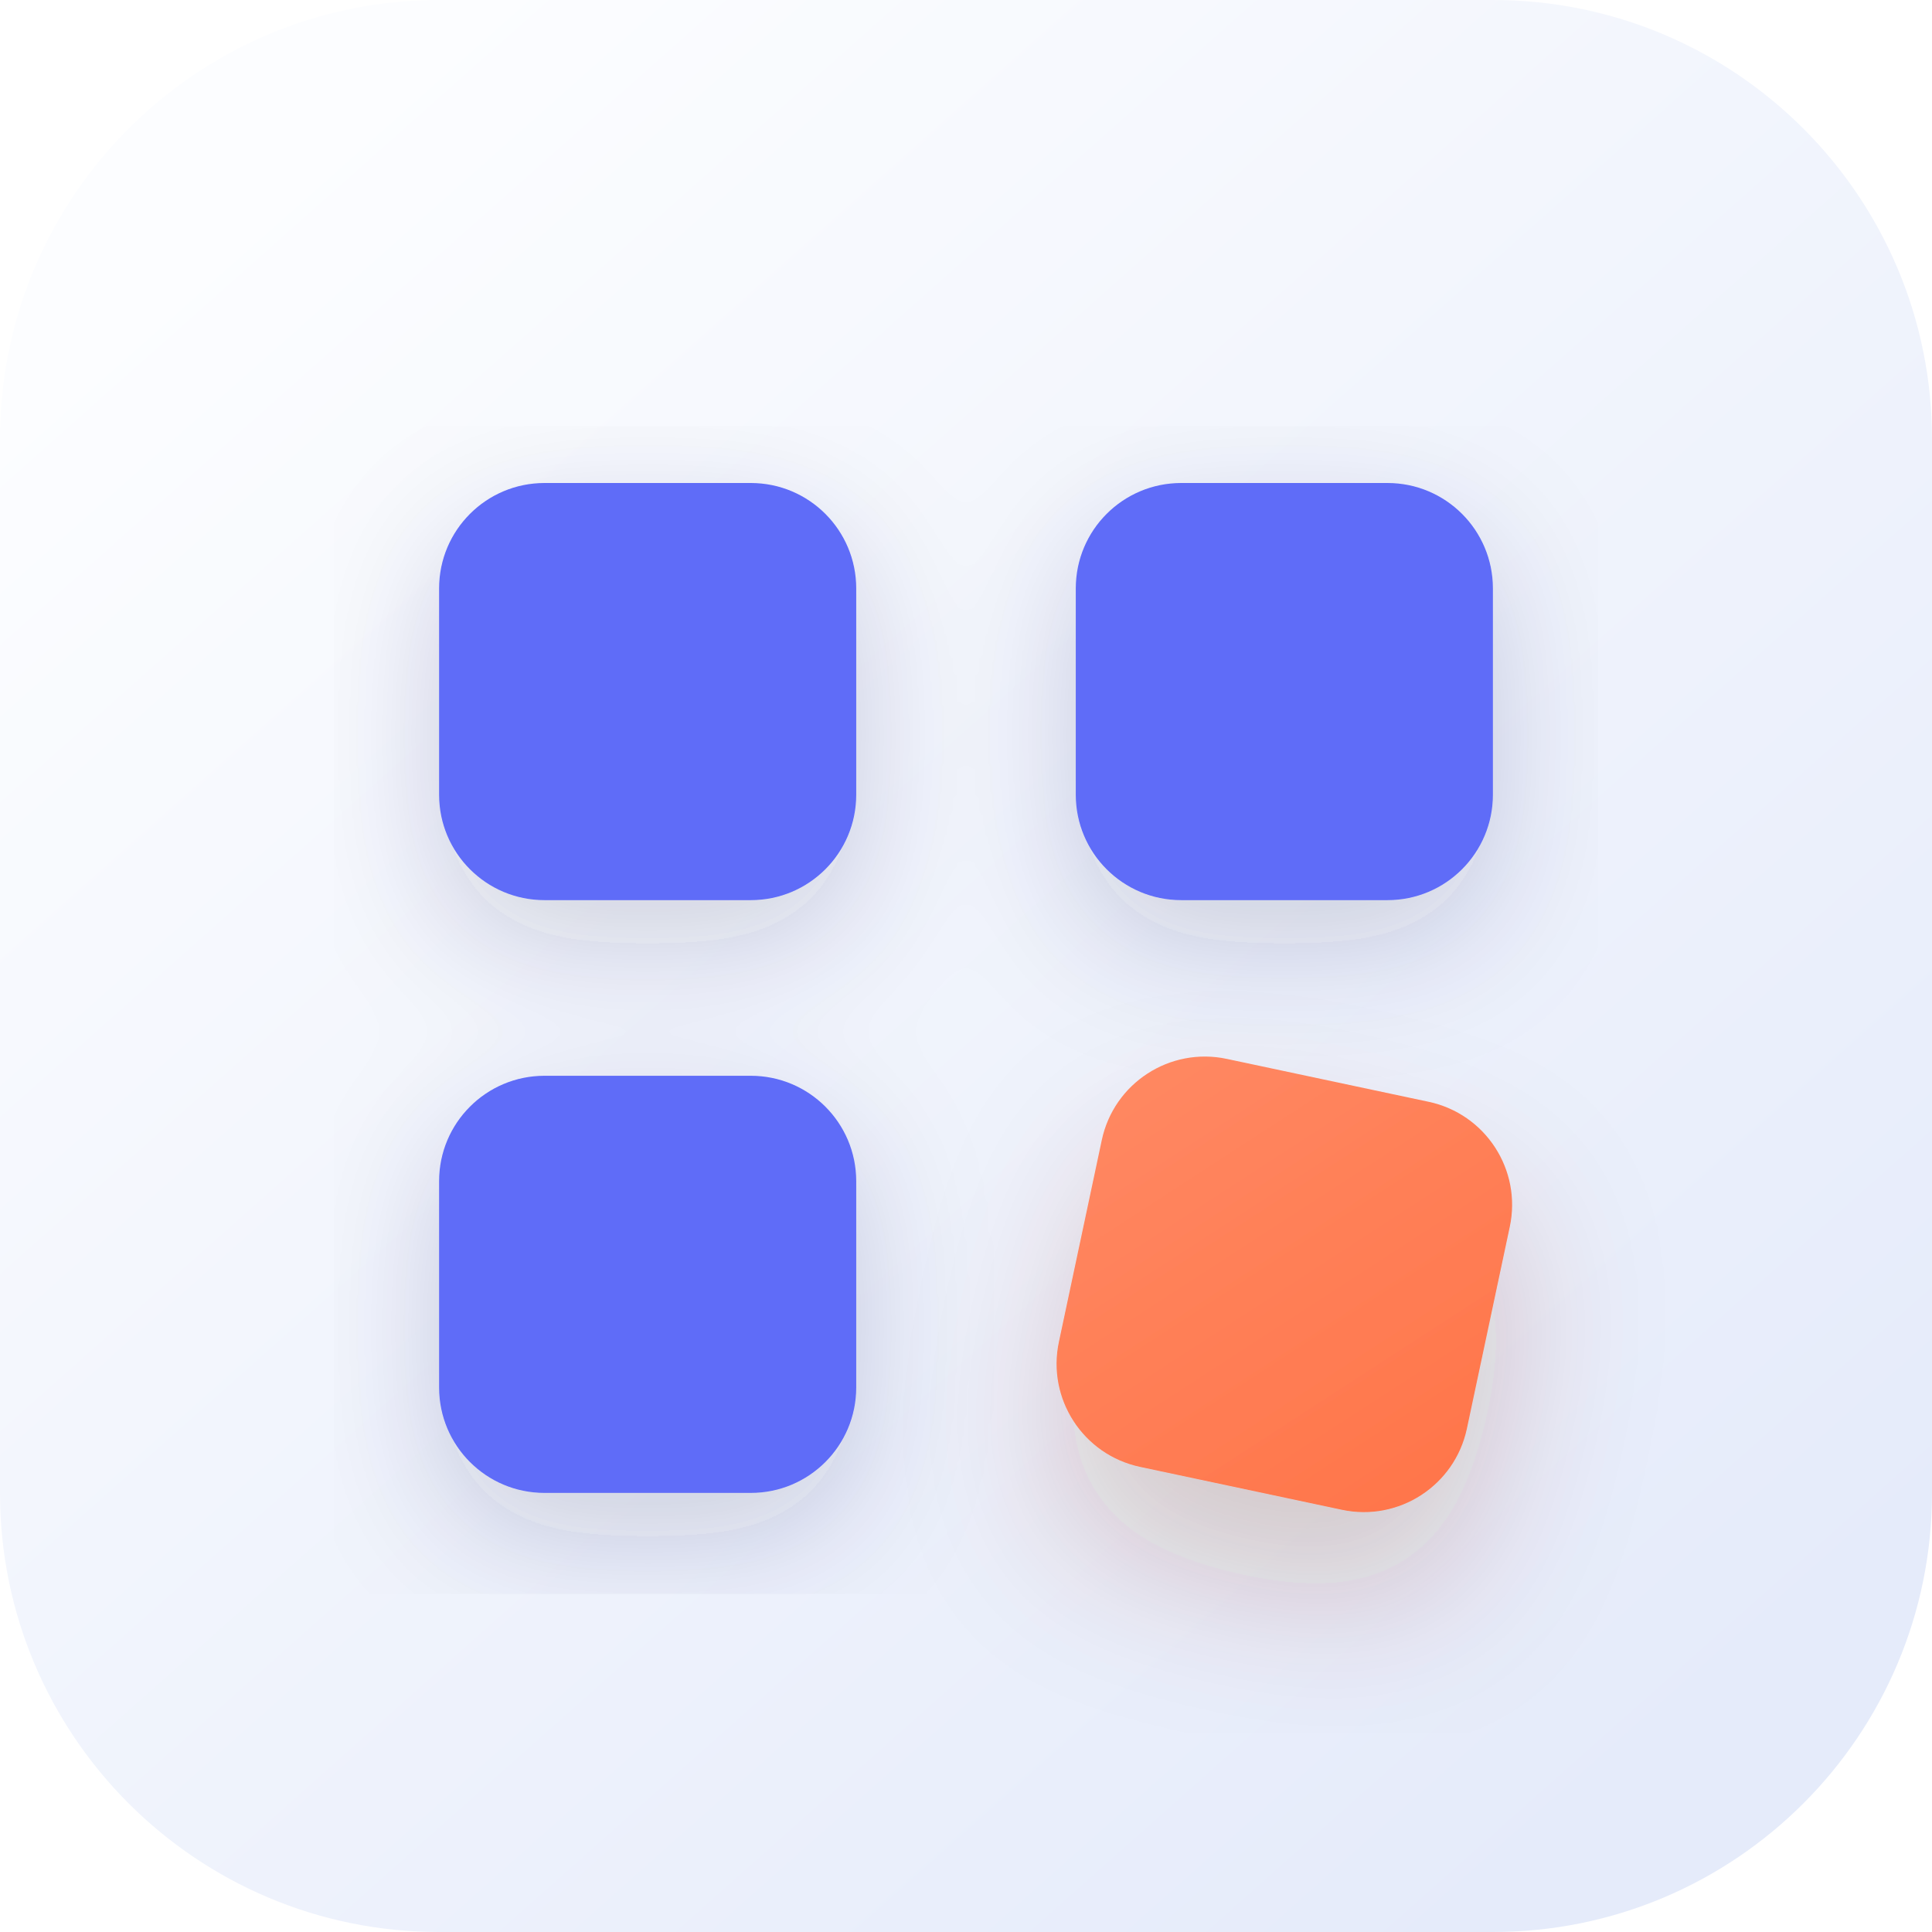
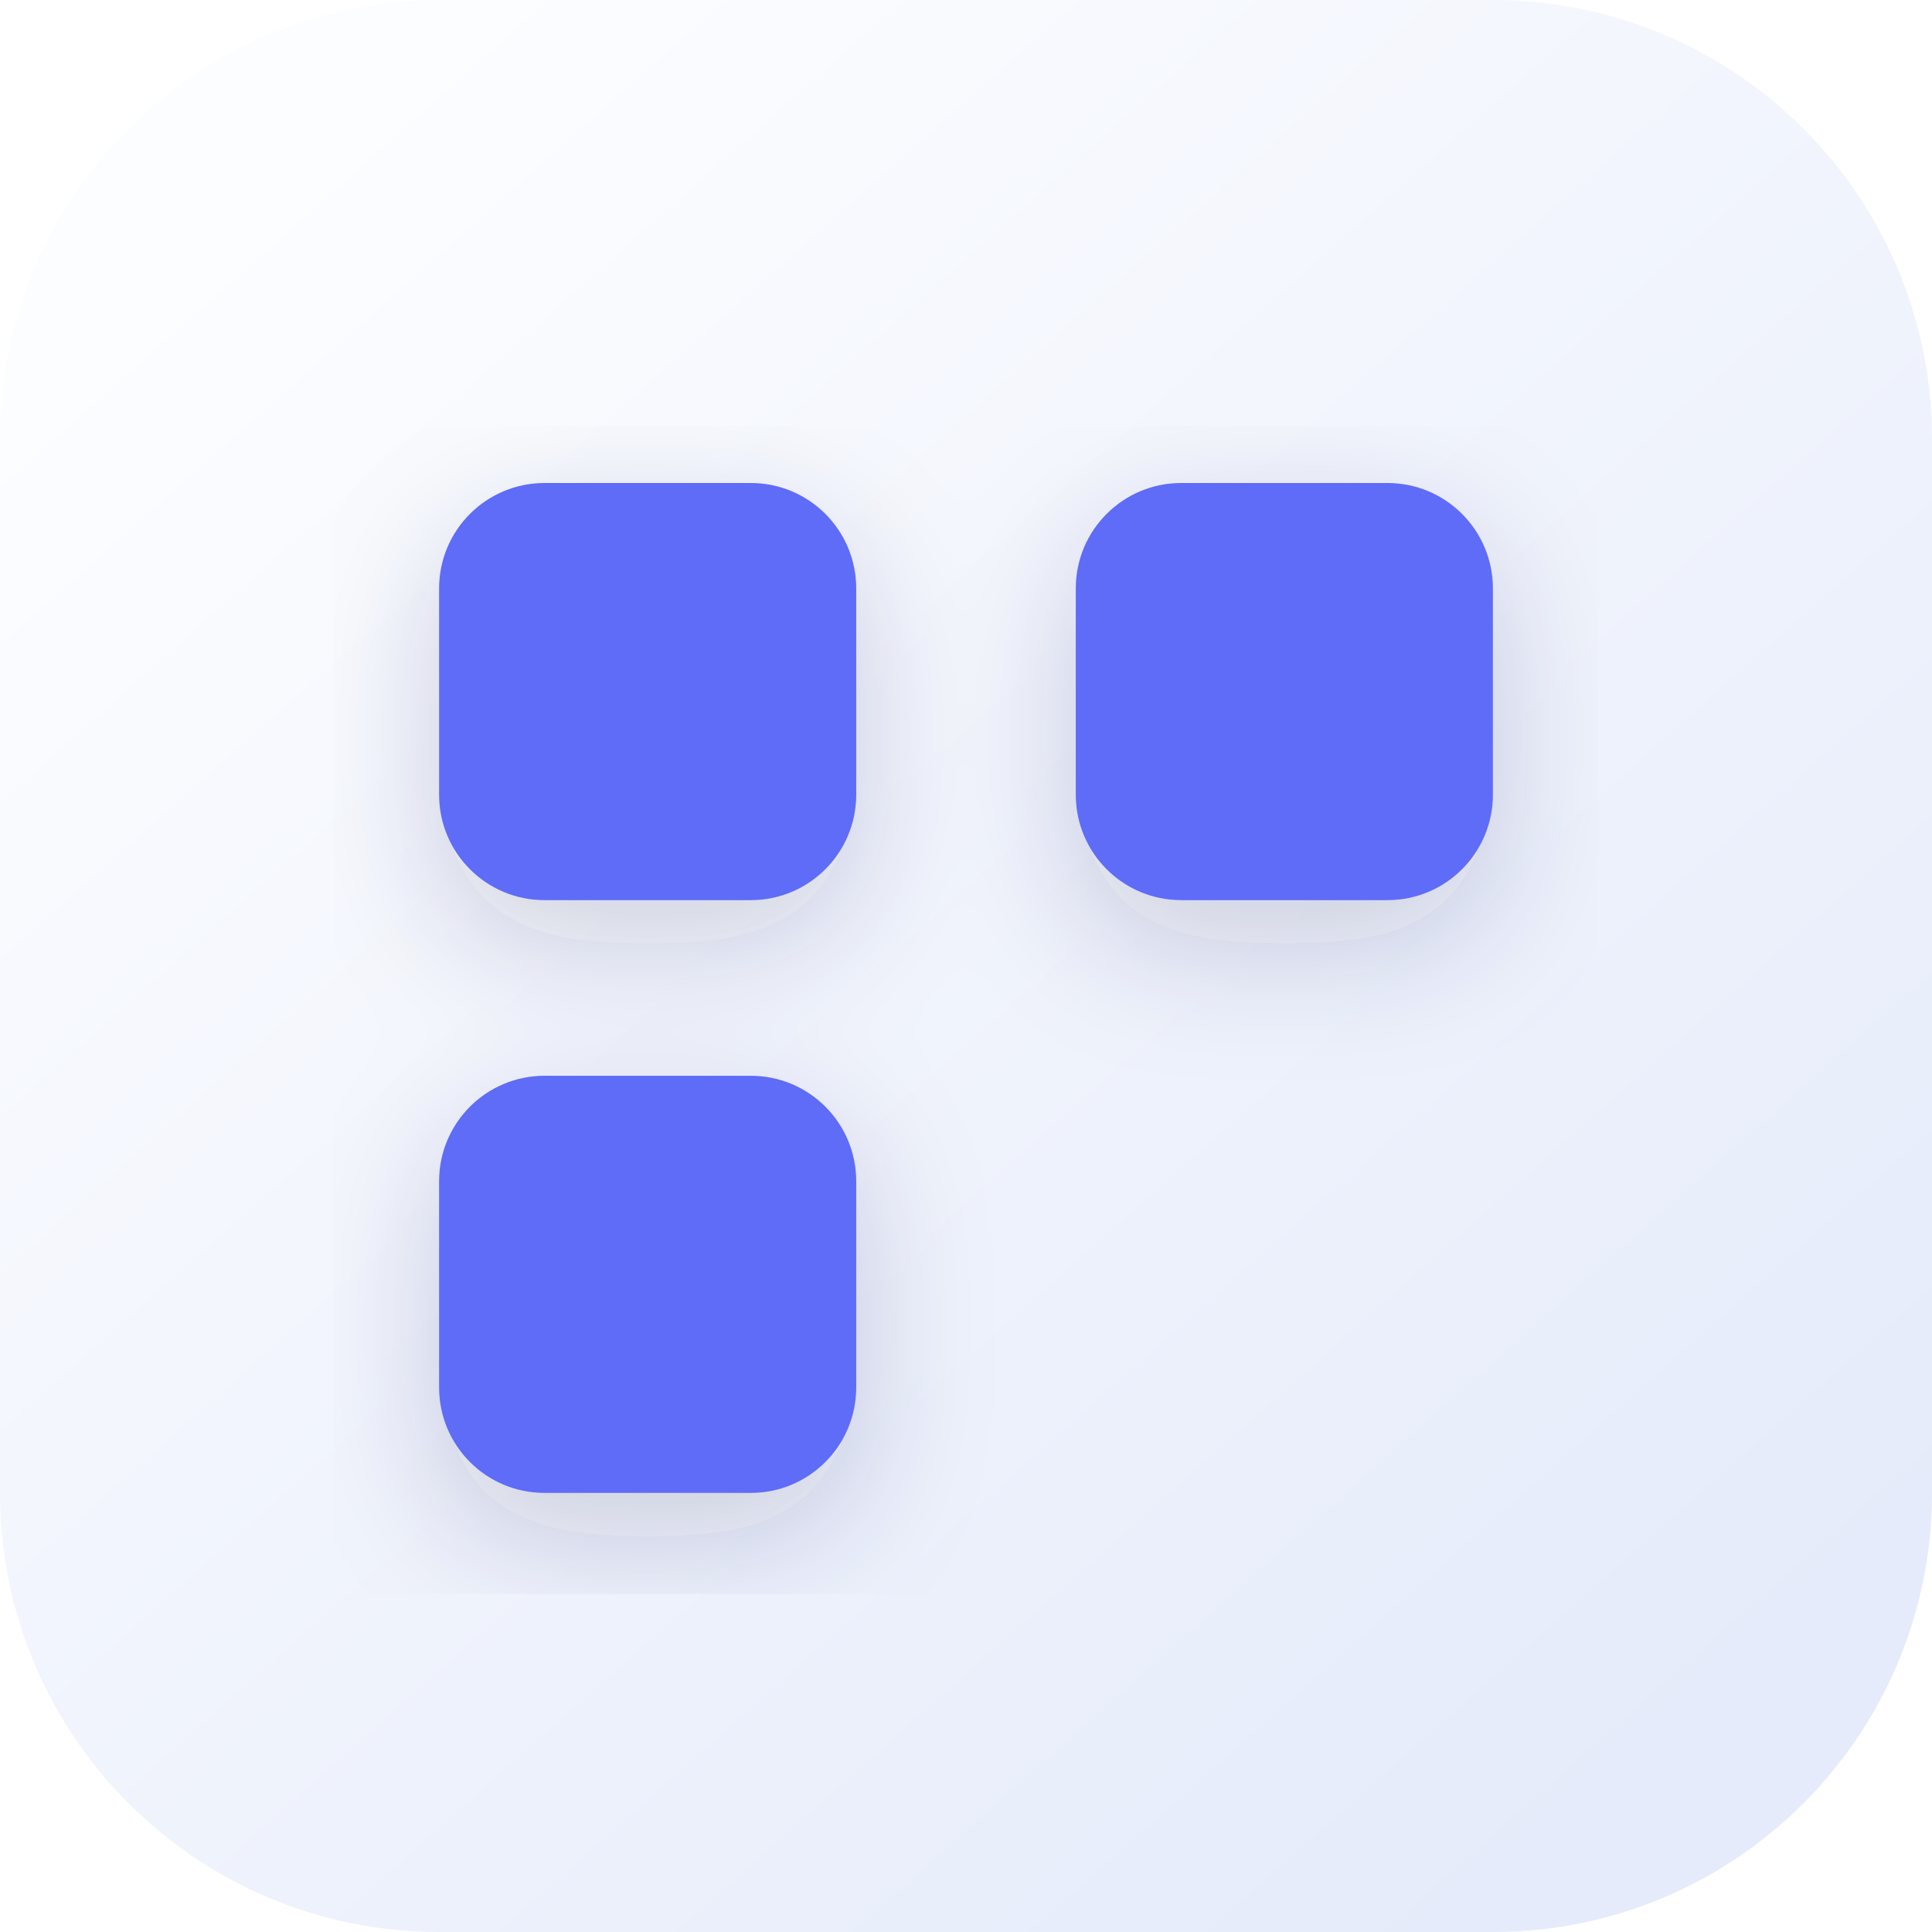
<svg xmlns="http://www.w3.org/2000/svg" width="44" height="44" viewBox="0 0 44 44">
  <defs>
    <linearGradient id="bg" x1="6" y1="4" x2="38" y2="40" gradientUnits="userSpaceOnUse">
      <stop offset="0" stop-color="#FCFDFF" />
      <stop offset="1" stop-color="#E5EBFA" />
    </linearGradient>
    <linearGradient id="accent" x1="24" y1="24" x2="36" y2="36" gradientUnits="userSpaceOnUse">
      <stop offset="0" stop-color="#FF8A65" />
      <stop offset="1" stop-color="#FF7043" />
    </linearGradient>
    <filter id="tileShadow" x="-10%" y="-10%" width="120%" height="120%" color-interpolation-filters="sRGB">
      <feDropShadow dx="0" dy="1" stdDeviation="1.5" flood-color="#263060" flood-opacity="0.18" />
    </filter>
    <filter id="accentShadow" x="-20%" y="-20%" width="140%" height="140%" color-interpolation-filters="sRGB">
      <feDropShadow dx="0" dy="2" stdDeviation="1.8" flood-color="#802A12" flood-opacity="0.2" />
    </filter>
  </defs>
  <rect width="44" height="44" rx="10" fill="url(#bg)" />
  <g filter="url(#tileShadow)" fill="#5F6CF8">
    <rect x="10" y="11" width="9.5" height="9.5" rx="2.4" />
    <rect x="24.5" y="11" width="9.5" height="9.5" rx="2.4" />
    <rect x="10" y="24.5" width="9.5" height="9.5" rx="2.4" />
  </g>
-   <g filter="url(#accentShadow)">
-     <rect x="24.5" y="24.5" width="9.5" height="9.5" rx="2.4" fill="url(#accent)" transform="rotate(12 29.25 29.25)" />
-   </g>
</svg>
